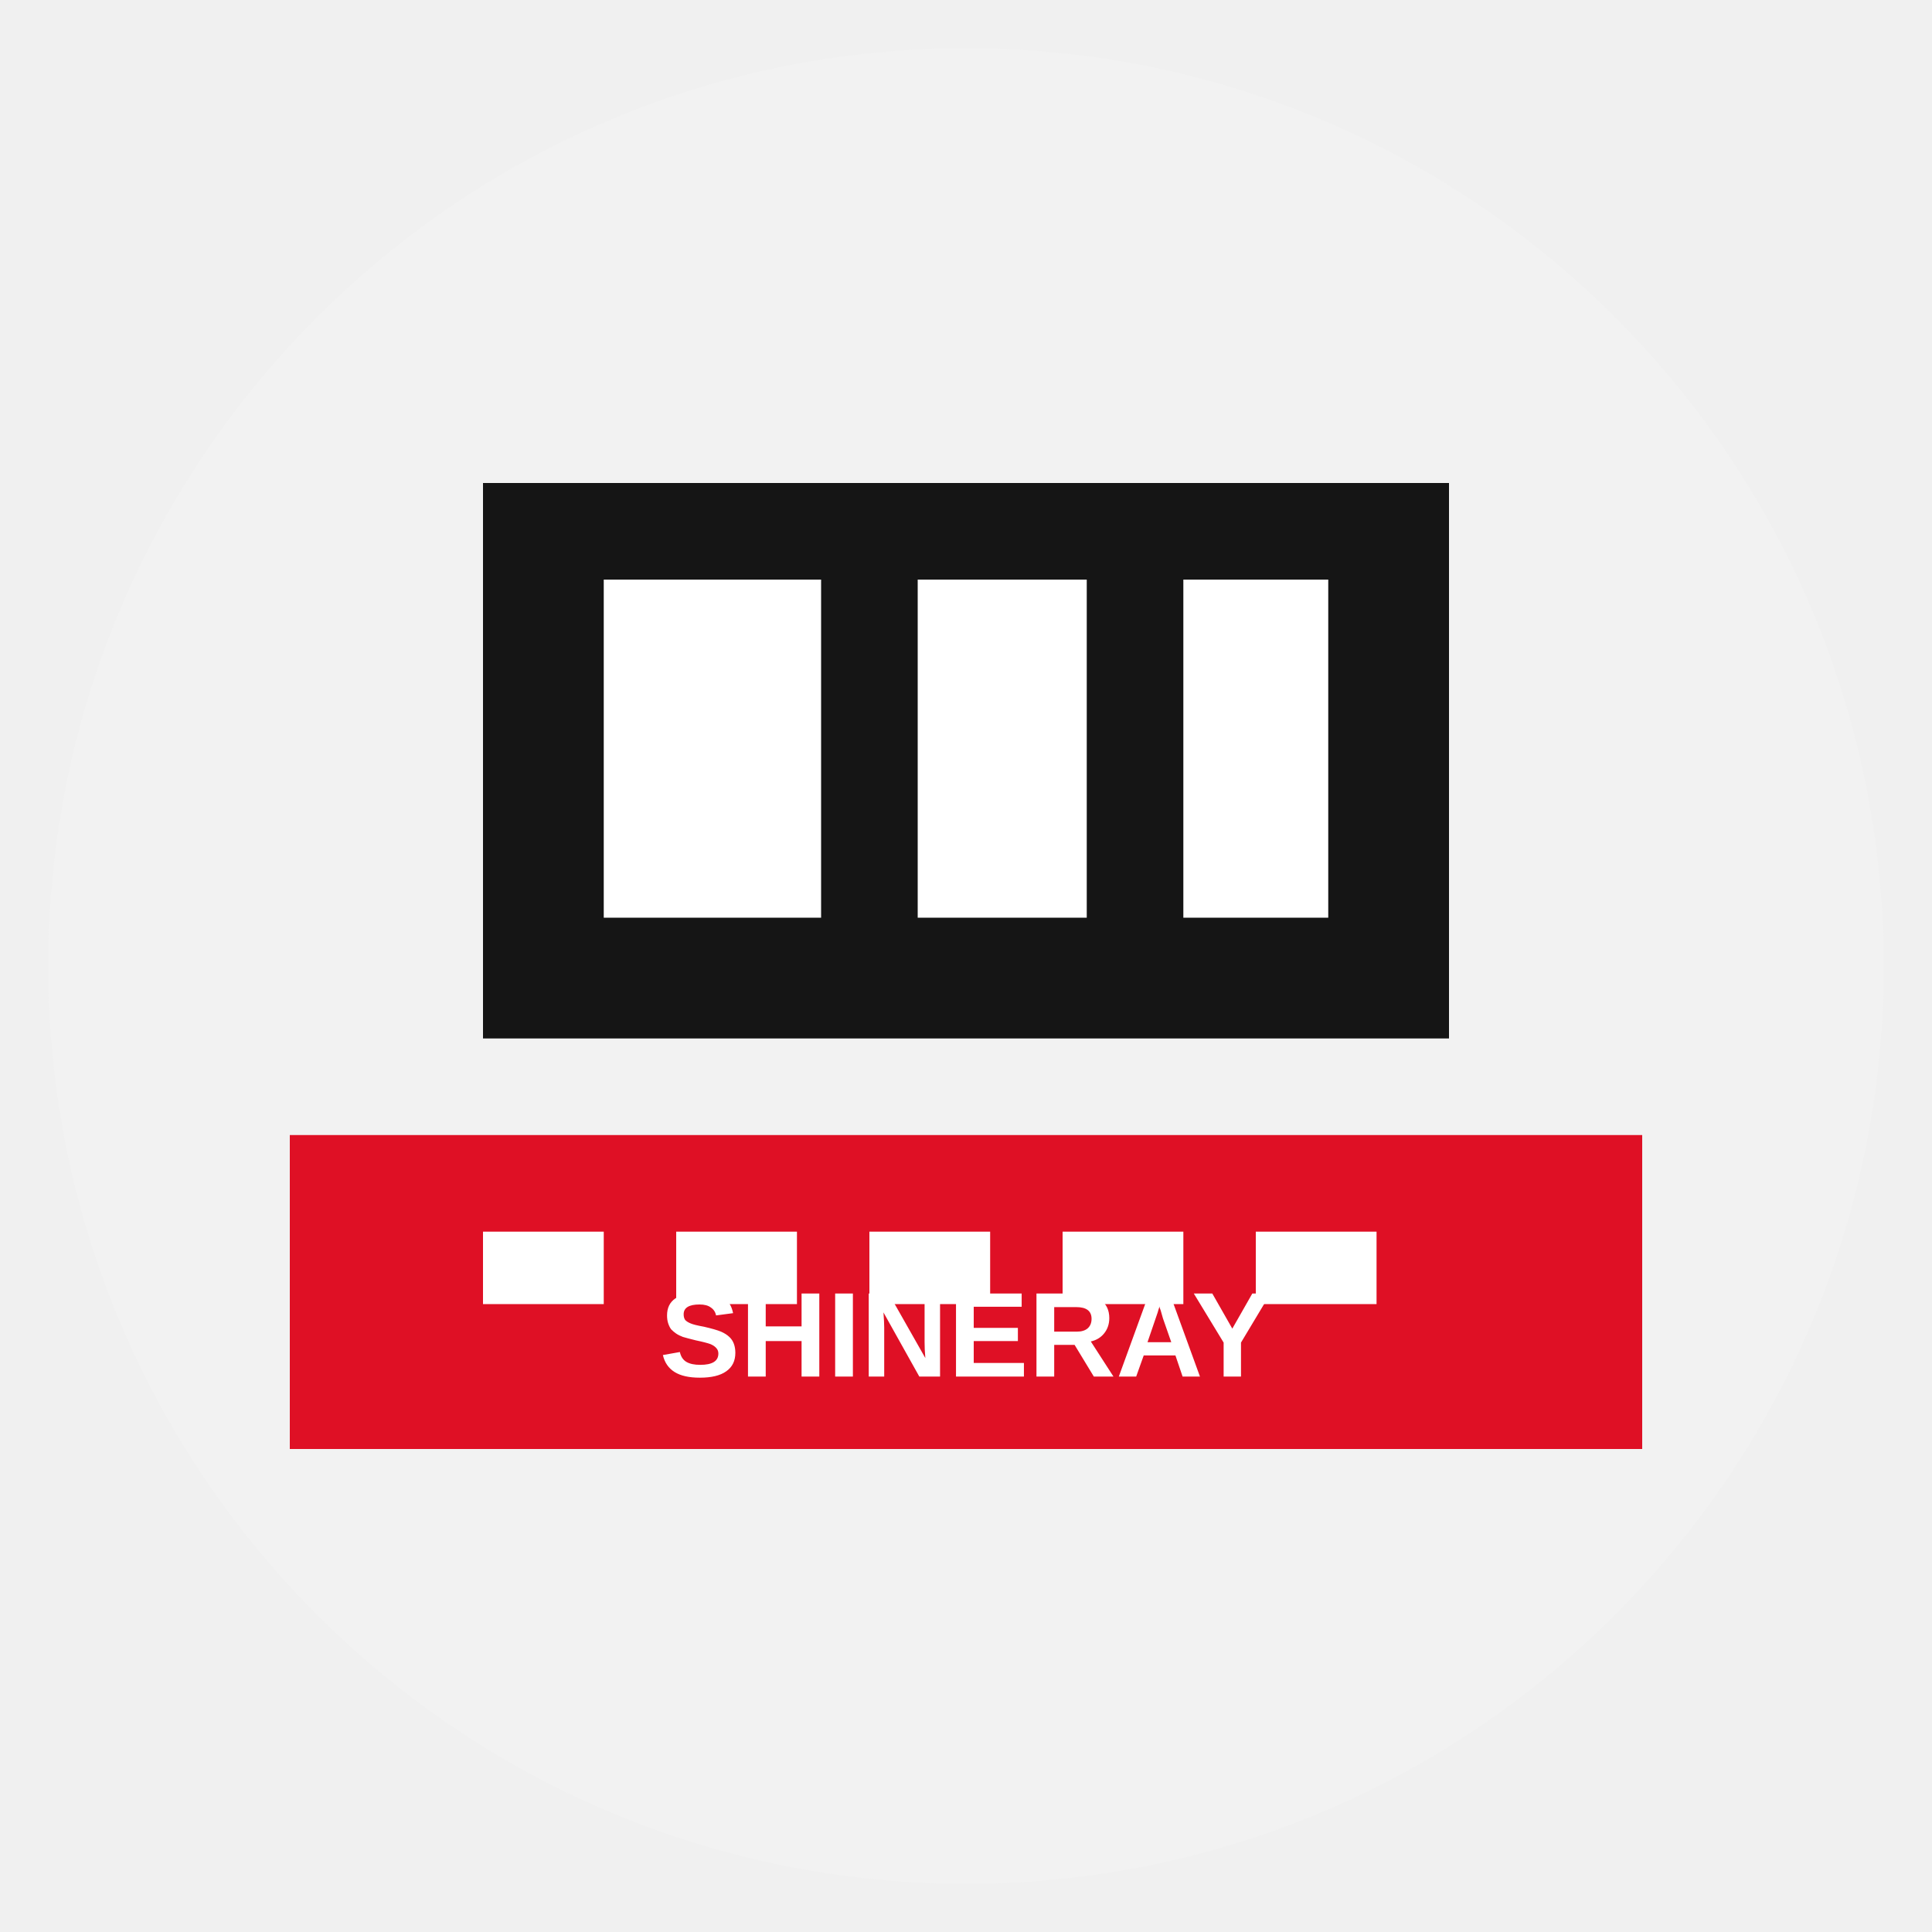
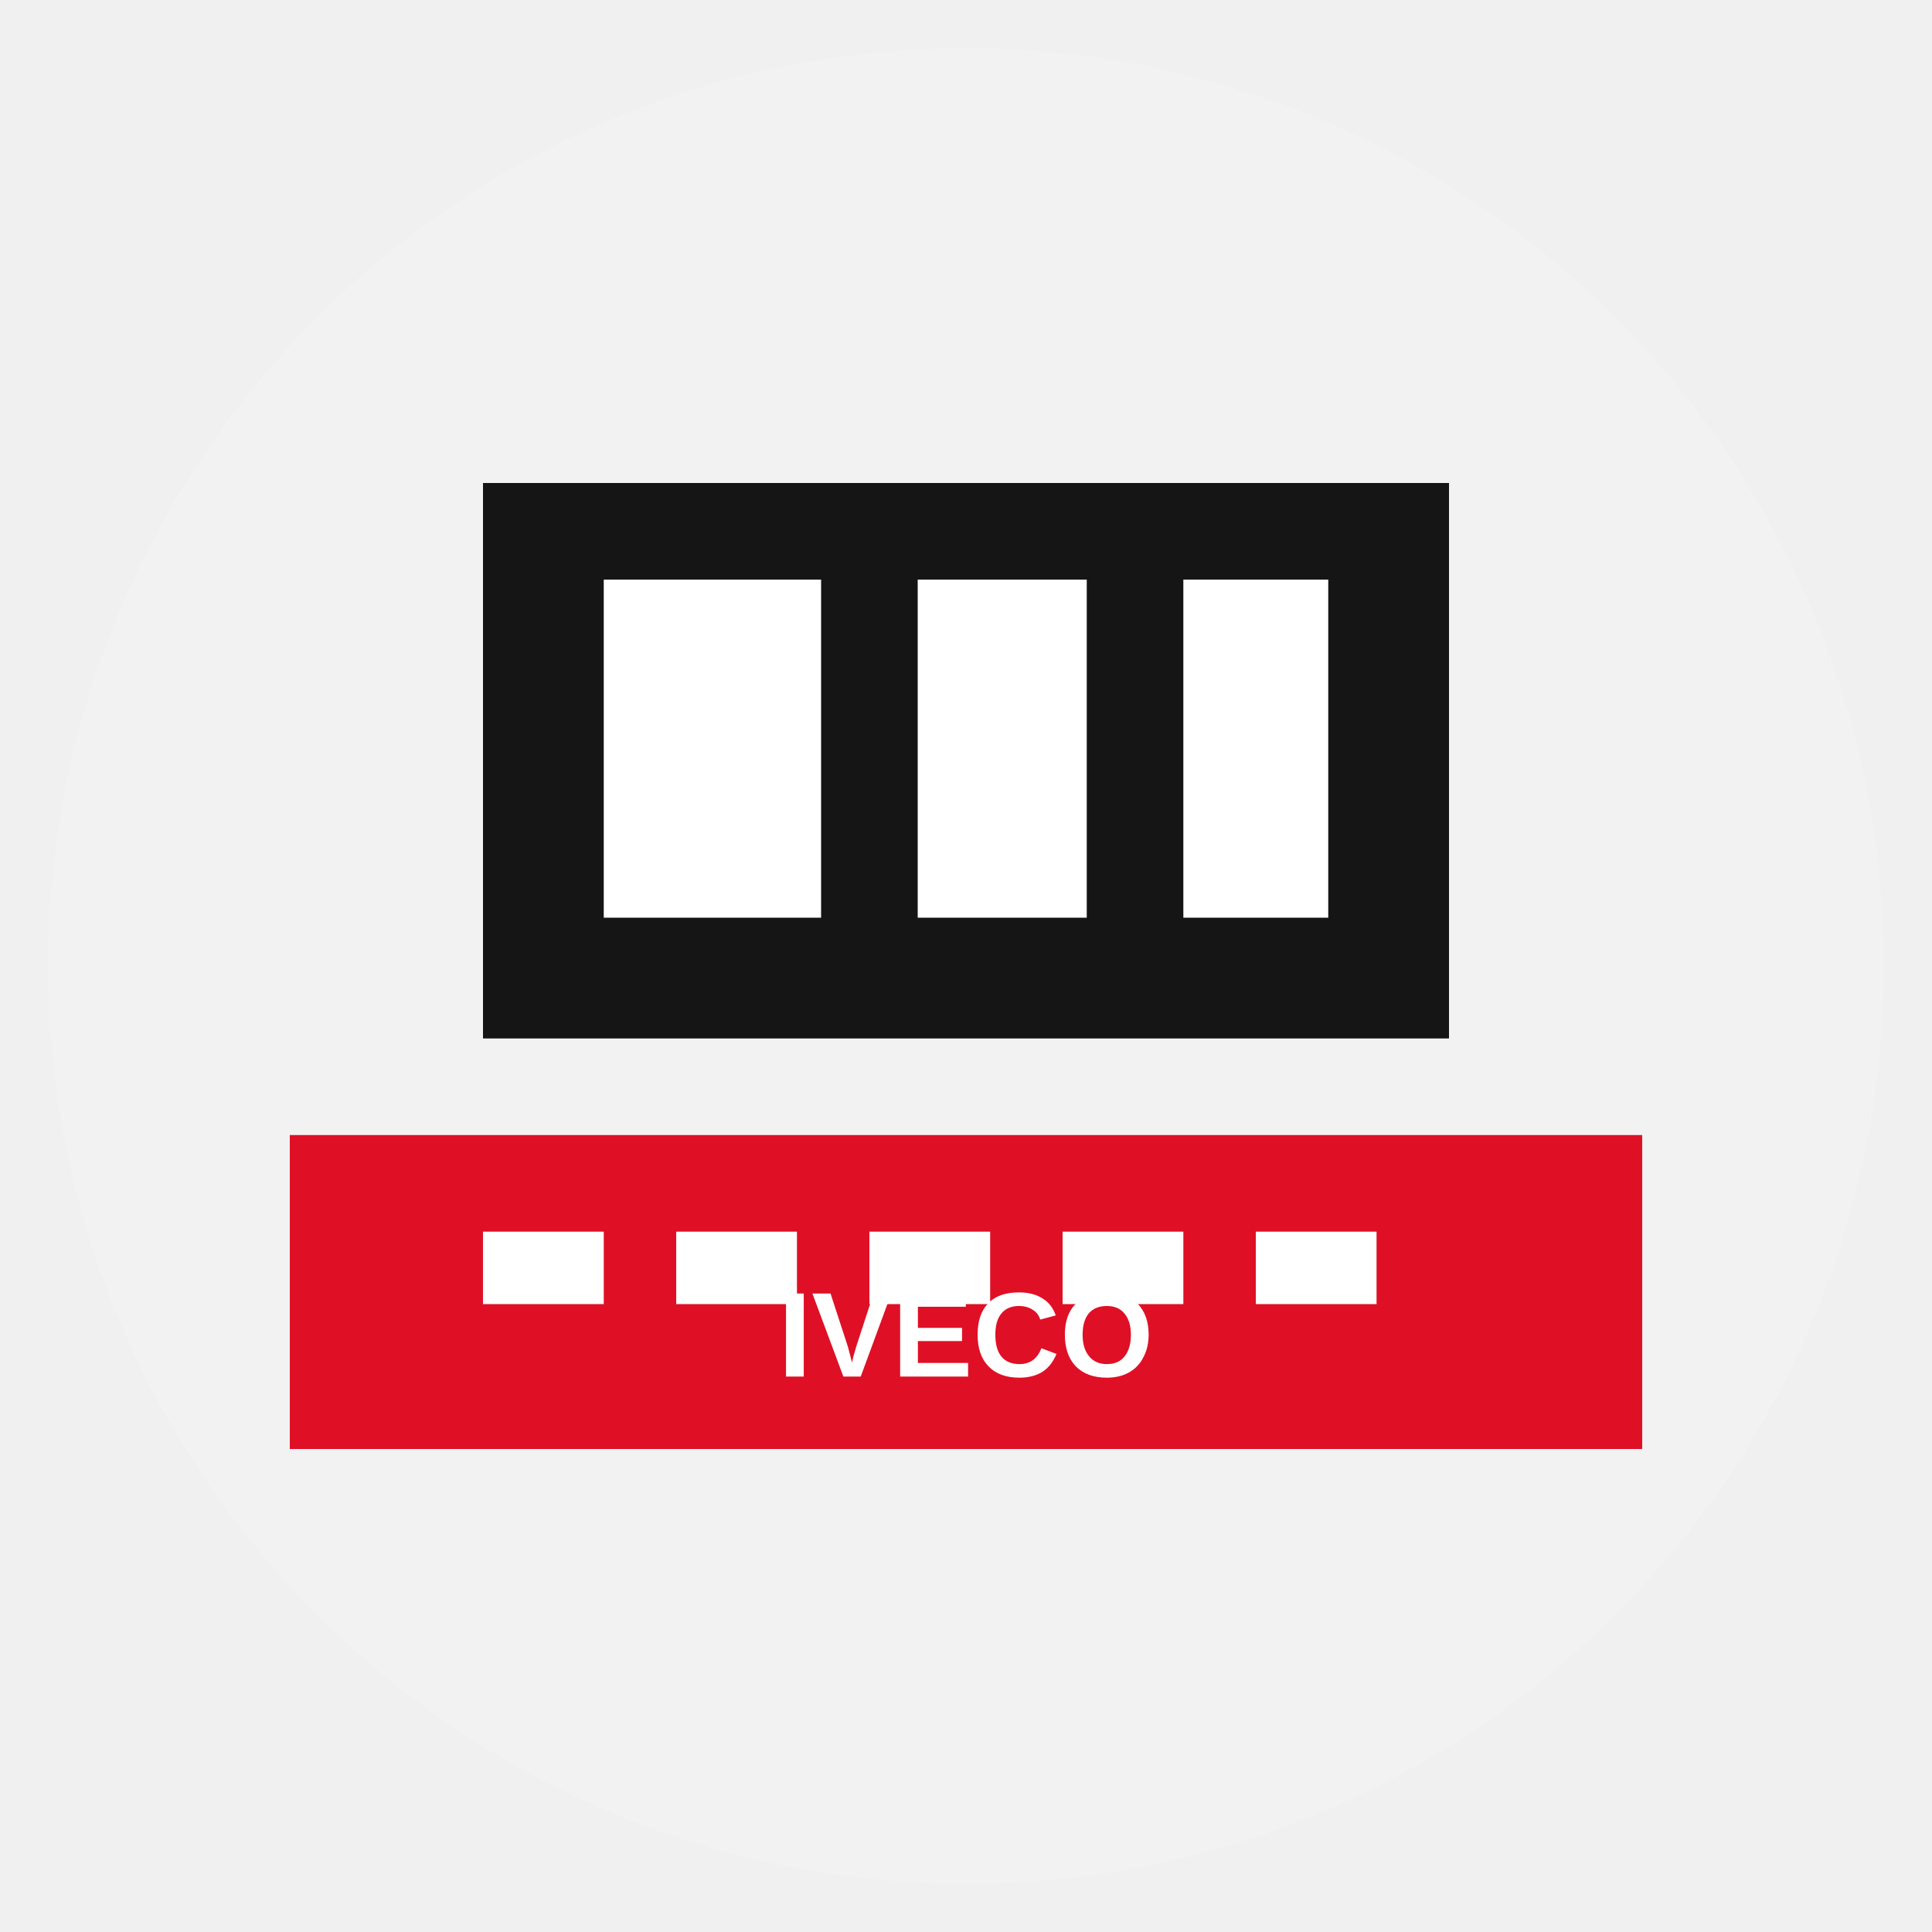
- <svg xmlns="http://www.w3.org/2000/svg" viewBox="0 0 80 80" role="img" aria-label="SHINERAY">
+ <svg xmlns="http://www.w3.org/2000/svg" viewBox="0 0 80 80" role="img" aria-label="IVECO">
  <circle cx="40" cy="40" r="38" fill="#f2f2f2" />
  <path d="M20 20h40v23H20z" fill="#151515" />
  <path d="M25 24h9v14h-9zm13 0h7v14h-7zm11 0h6v14h-6z" fill="#fff" />
  <path d="M12 47h56v13H12z" fill="#df1025" />
  <path d="M20 51h5v3h-5zm8 0h5v3h-5zm8 0h5v3h-5zm8 0h5v3h-5zm8 0h5v3h-5z" fill="#fff" />
-   <text x="40" y="57" fill="#fff" font-family="Arial,sans-serif" font-size="5" font-weight="700" text-anchor="middle">SHINERAY</text>
+   <text x="40" y="57" fill="#fff" font-family="Arial,sans-serif" font-size="5" font-weight="700" text-anchor="middle">IVECO</text>
</svg>
